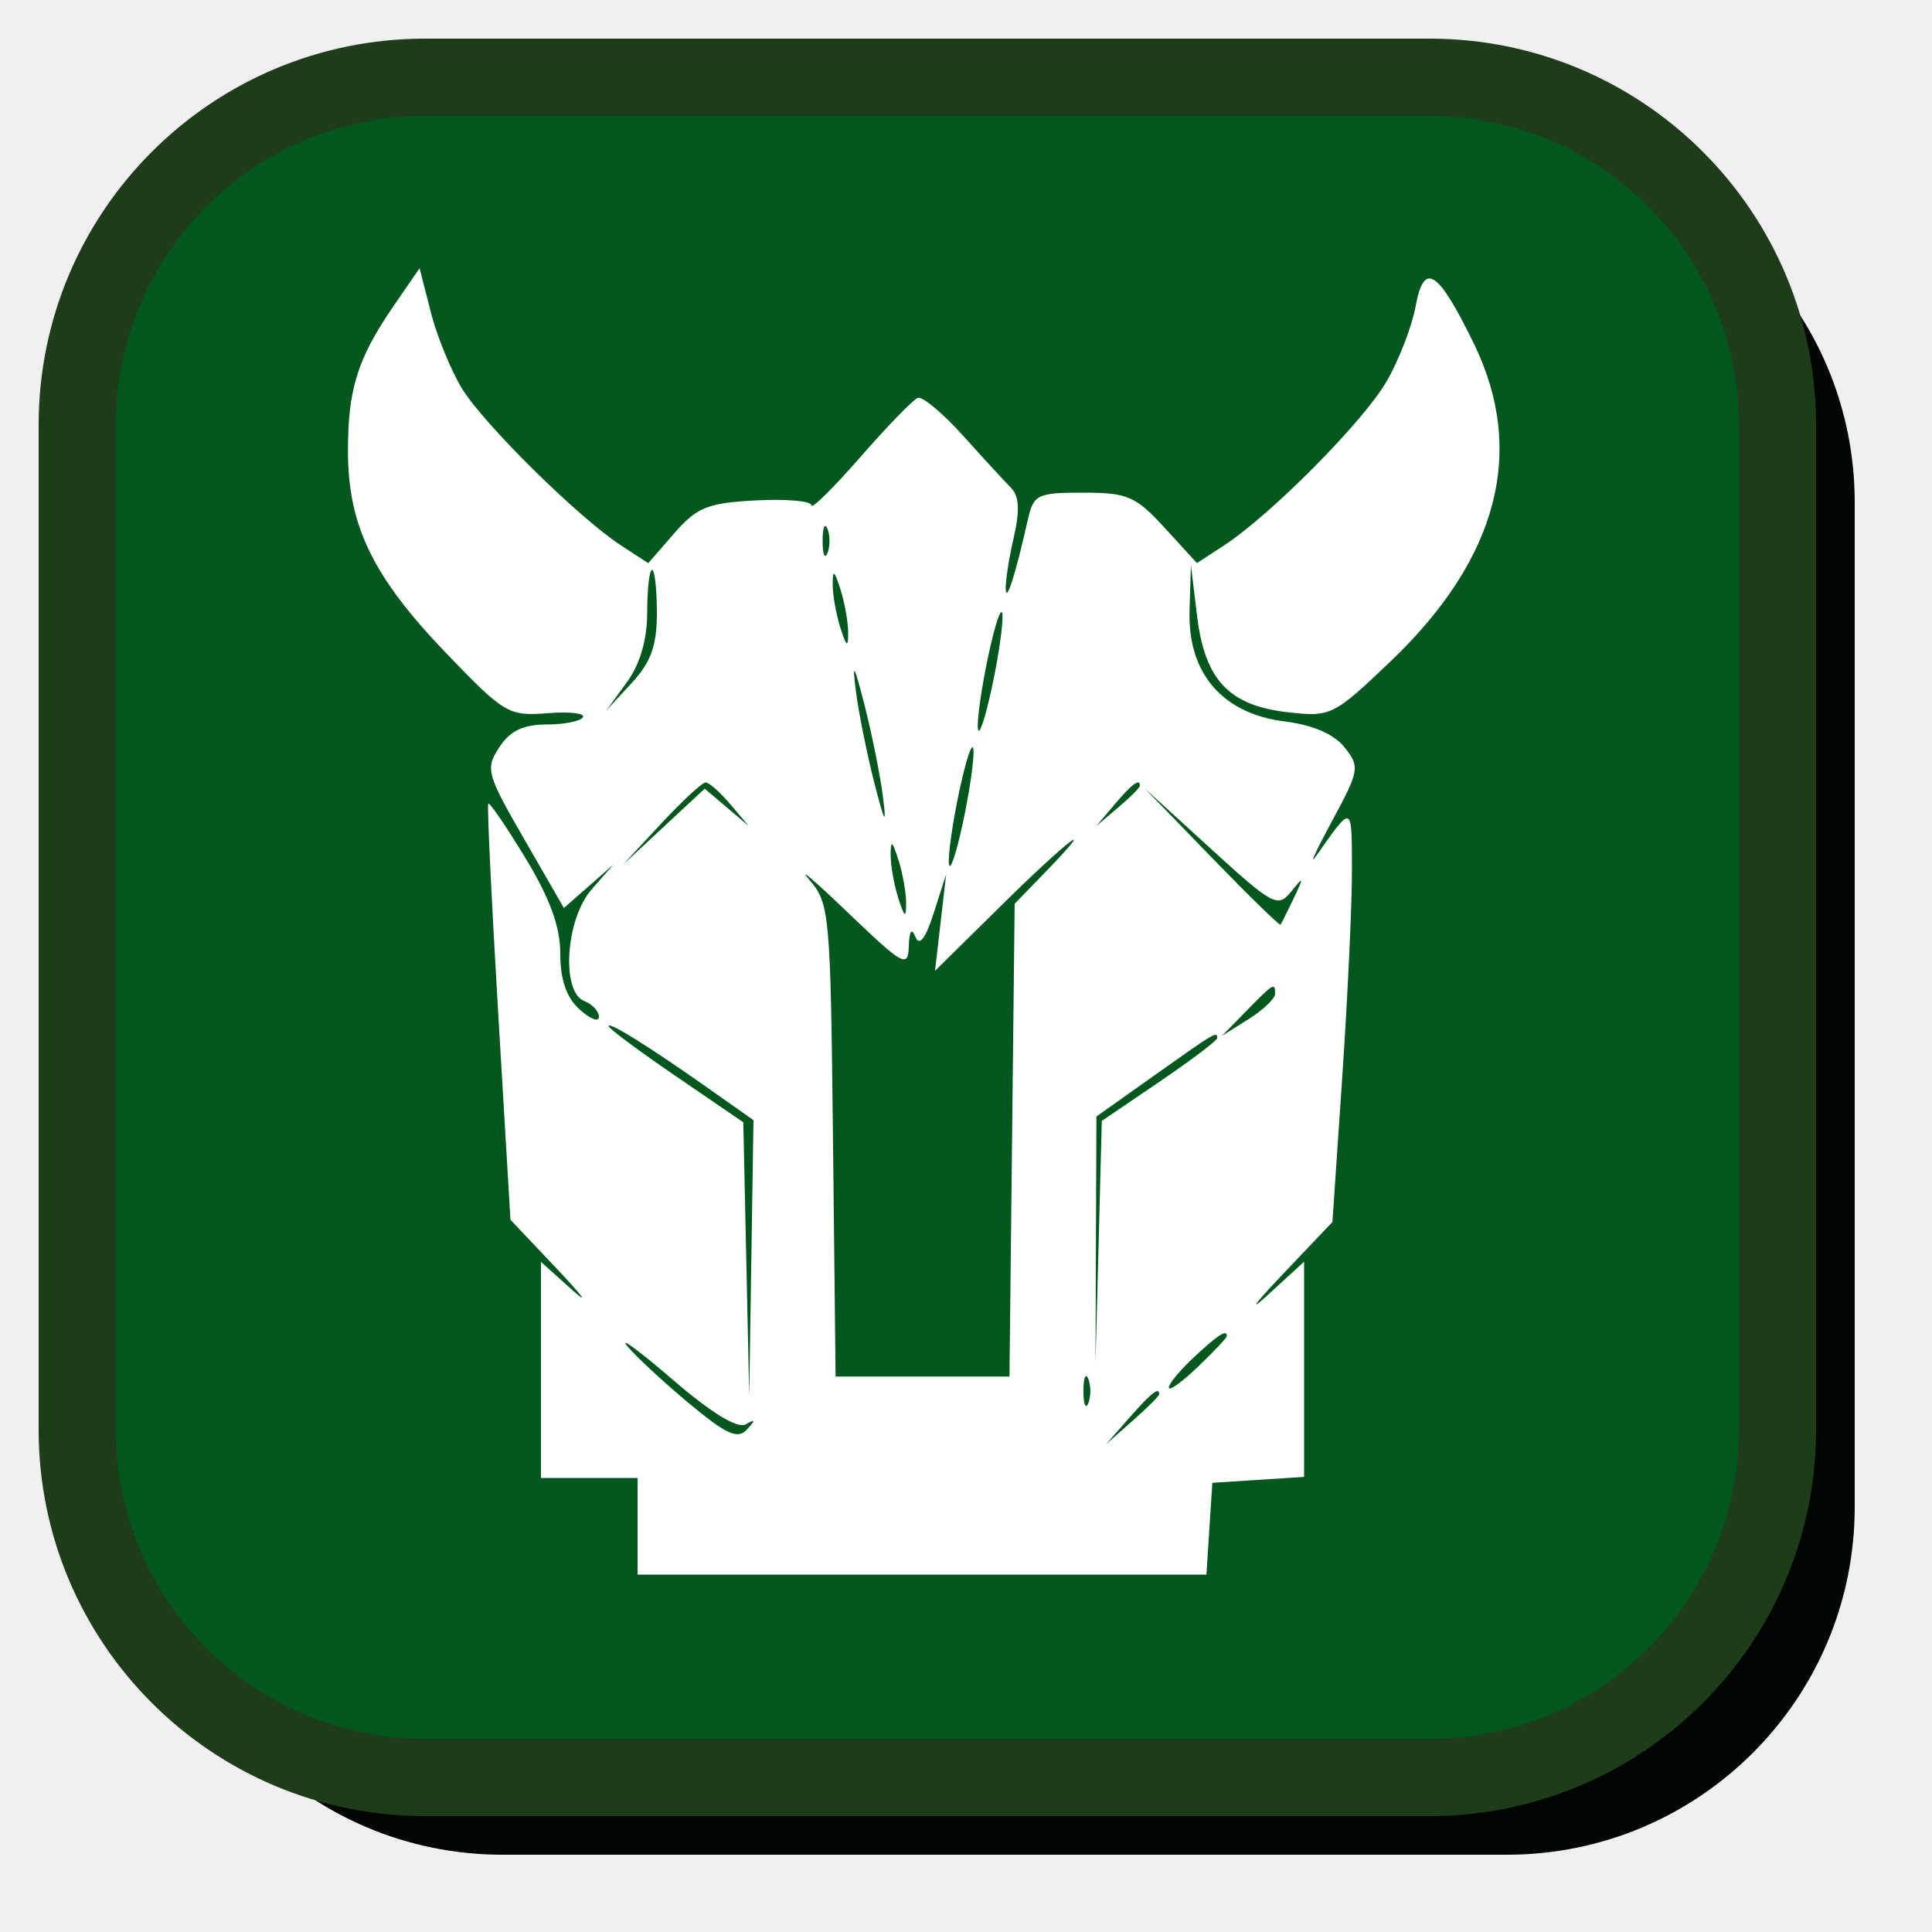
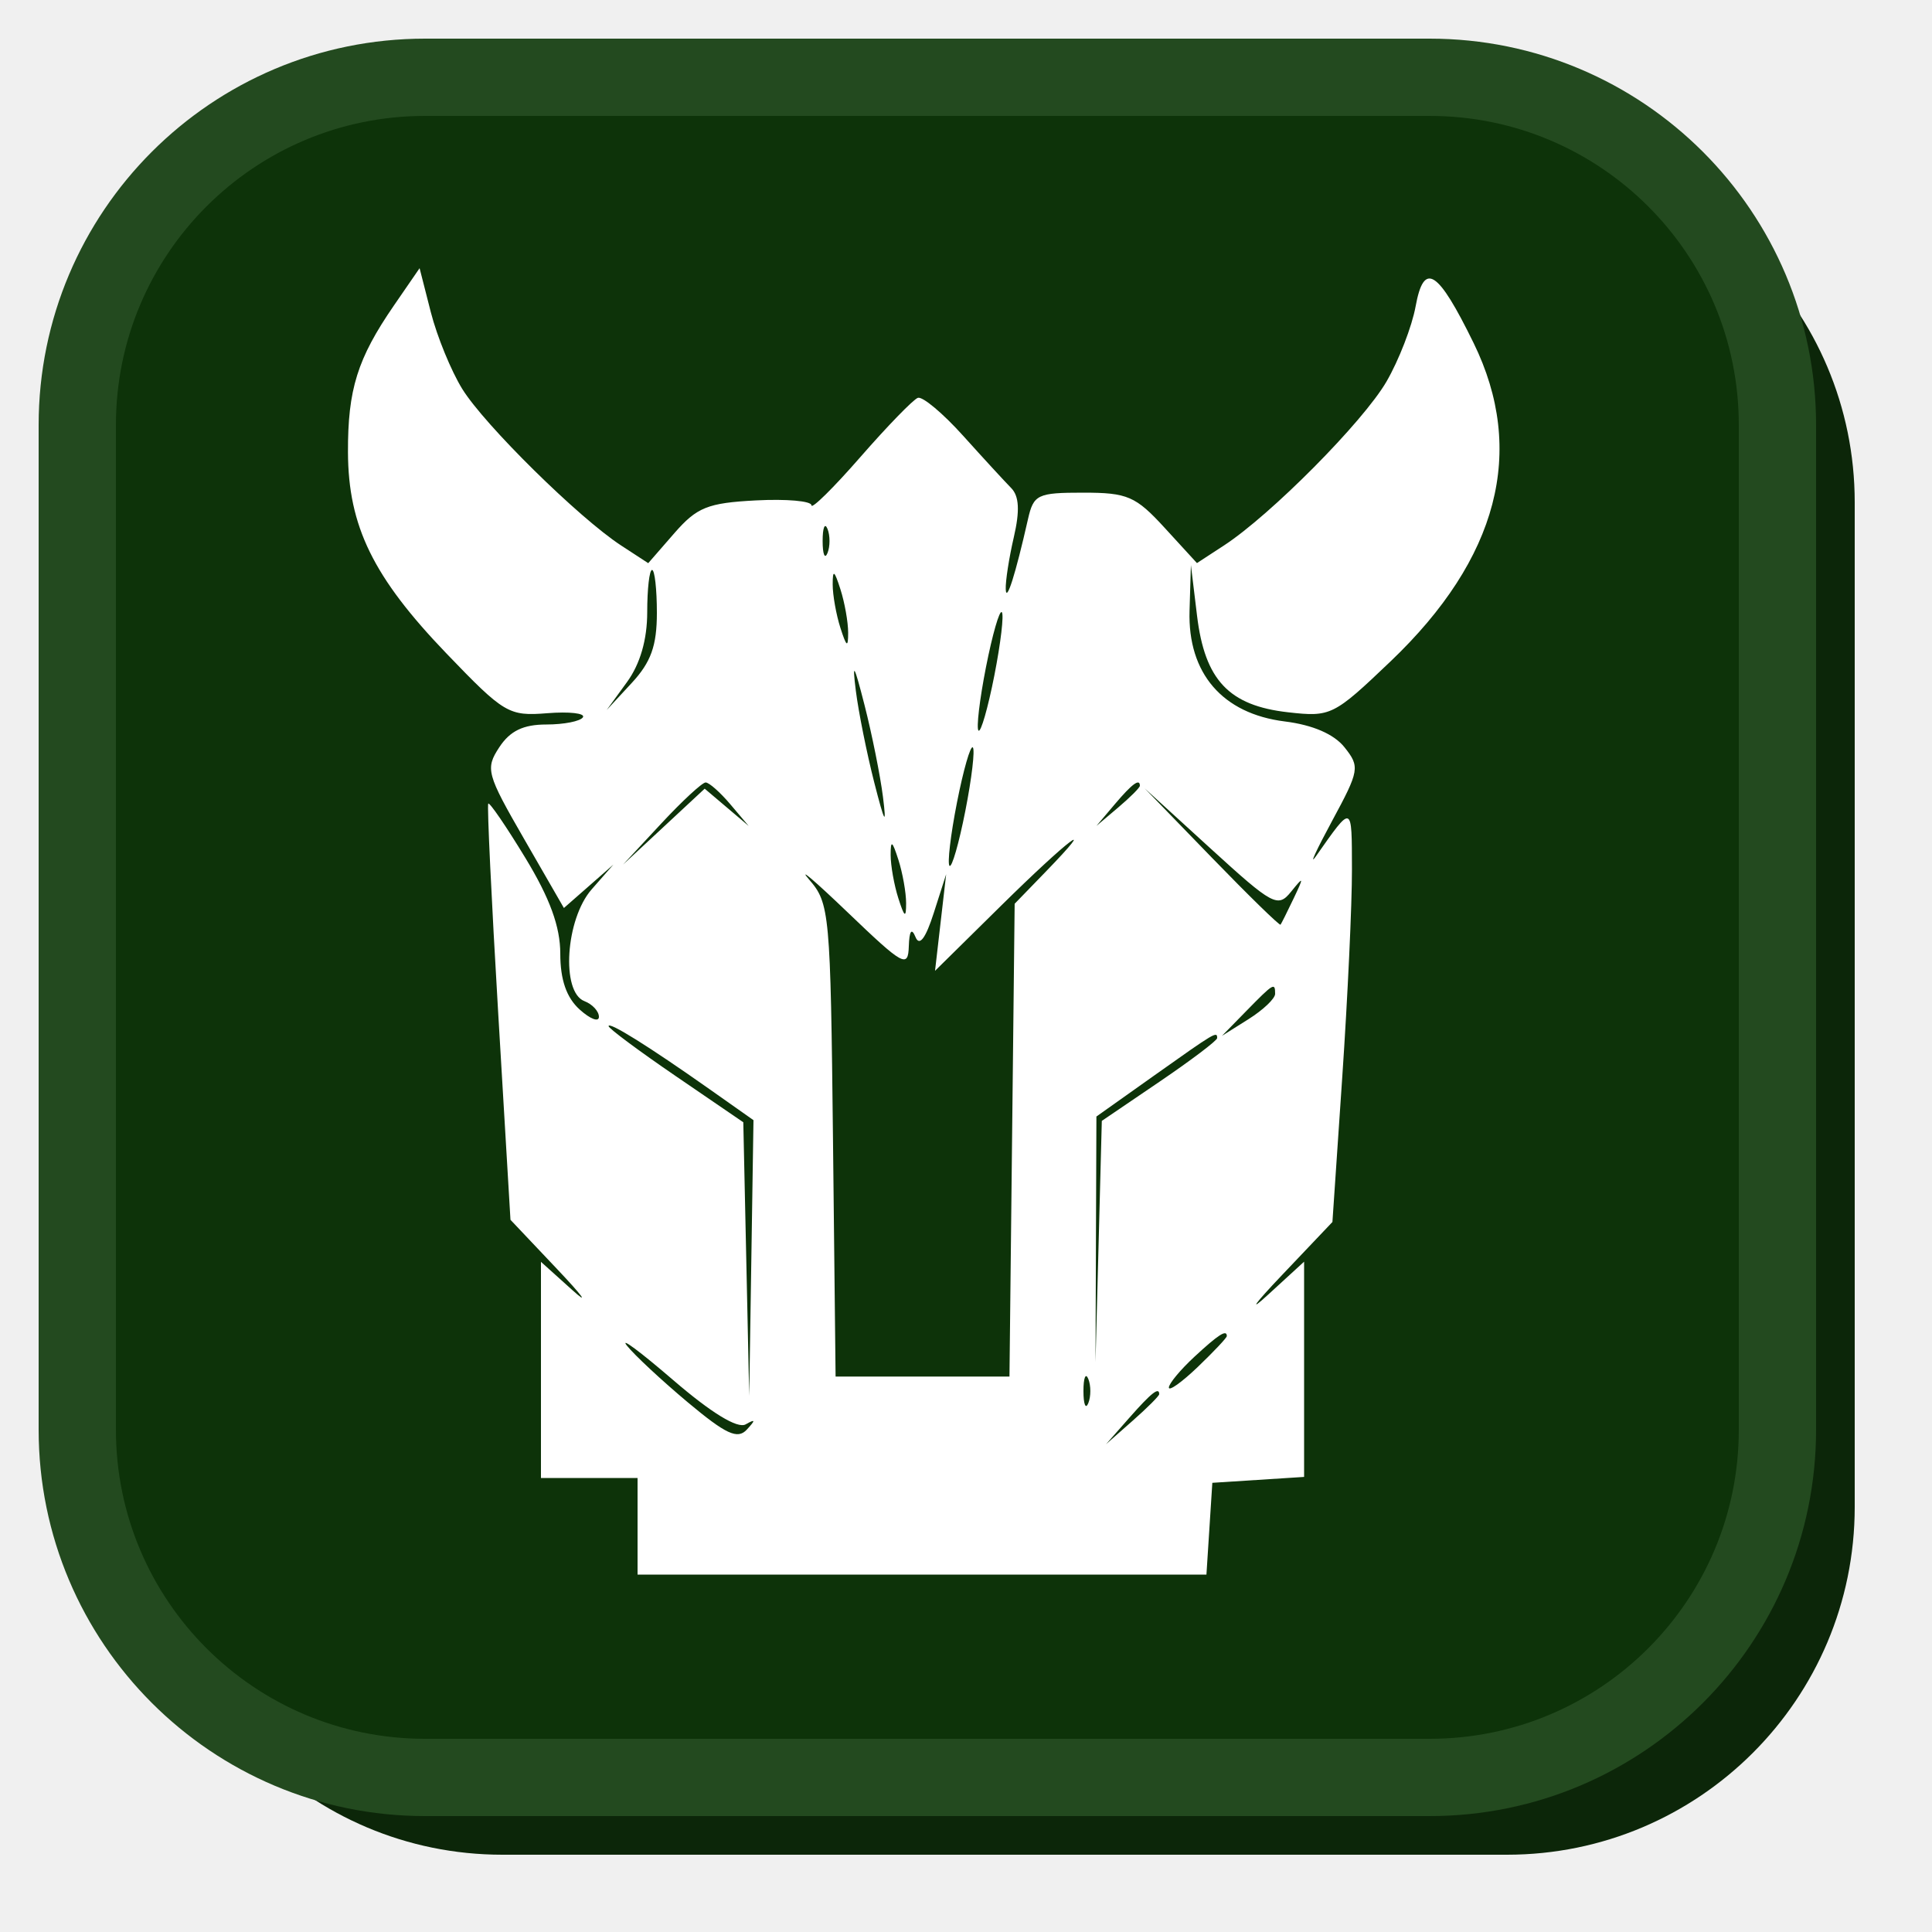
<svg xmlns="http://www.w3.org/2000/svg" height="200" viewBox="0 0 200 200" width="200">
-   <rect fill="#020602" height="176" rx="36" width="176" x="16" y="16" />
-   <rect fill="#02571E" height="176" rx="36" stroke="#1E3B1A" stroke-linejoin="round" stroke-width="8" width="176" x="8" y="8" />
+   <rect fill="#0C2609" height="176" rx="36" width="176" x="16" y="16" />
+   <rect fill="#0D3309" height="176" rx="36" stroke="#234A1F" stroke-linejoin="round" stroke-width="8" width="176" x="8" y="8" />
  <g transform="translate(-4, -4)">
    <path d="M 44.774 35.631 C 41.002 41.113, 39.997 44.324, 40.022 50.815 C 40.052 58.481, 42.627 63.744, 50.218 71.649 C 56.190 77.867, 56.664 78.149, 60.642 77.832 C 62.934 77.649, 64.600 77.838, 64.346 78.250 C 64.091 78.662, 62.385 79, 60.556 79 C 58.166 79, 56.796 79.663, 55.686 81.356 C 54.227 83.583, 54.368 84.105, 58.259 90.854 L 62.375 97.996 64.938 95.748 L 67.500 93.500 65.250 96.064 C 62.547 99.146, 62.057 106.701, 64.500 107.638 C 65.325 107.955, 66 108.686, 66 109.262 C 66 109.838, 65.100 109.495, 64 108.500 C 62.641 107.270, 62 105.420, 62 102.726 C 62 99.937, 60.930 97.001, 58.392 92.822 C 56.408 89.555, 54.676 87.022, 54.544 87.191 C 54.412 87.361, 54.876 97.124, 55.574 108.886 L 56.844 130.273 61.672 135.374 C 64.327 138.180, 65.037 139.160, 63.250 137.551 L 60 134.626 60 145.813 L 60 157 65 157 L 70 157 70 162 L 70 167 99.445 167 L 128.890 167 129.195 162.250 L 129.500 157.500 134.250 157.195 L 139 156.890 139 145.749 L 139 134.608 135.250 138.045 C 133.188 139.935, 133.847 139.011, 136.716 135.991 L 141.932 130.500 142.950 115.500 C 143.511 107.250, 143.962 97.575, 143.953 94 C 143.936 87.181, 144.039 87.218, 140.208 92.663 C 139.497 93.674, 140.255 92.021, 141.893 88.991 C 144.729 83.745, 144.791 83.380, 143.186 81.363 C 142.098 79.996, 139.903 79.046, 137 78.684 C 130.548 77.880, 126.949 73.700, 127.141 67.234 L 127.282 62.500 127.919 67.750 C 128.725 74.399, 131.220 77.045, 137.332 77.734 C 141.769 78.234, 142.048 78.096, 147.946 72.470 C 159.107 61.824, 162.015 50.683, 156.548 39.510 C 152.830 31.910, 151.404 31.011, 150.542 35.724 C 150.162 37.801, 148.806 41.300, 147.529 43.500 C 145.113 47.662, 135.550 57.305, 130.704 60.467 L 127.908 62.290 124.569 58.645 C 121.565 55.365, 120.720 55, 116.134 55 C 111.392 55, 110.995 55.191, 110.415 57.750 C 109.113 63.499, 108.178 66.445, 108.114 65 C 108.078 64.175, 108.454 61.748, 108.951 59.606 C 109.585 56.872, 109.504 55.357, 108.677 54.520 C 108.030 53.864, 105.787 51.425, 103.694 49.099 C 101.601 46.774, 99.495 45.012, 99.014 45.185 C 98.534 45.358, 95.859 48.114, 93.070 51.308 C 90.282 54.503, 88.001 56.753, 88.001 56.308 C 88.002 55.864, 85.415 55.636, 82.251 55.802 C 77.255 56.064, 76.146 56.511, 73.802 59.201 L 71.105 62.299 68.302 60.471 C 63.921 57.613, 54.158 47.992, 51.850 44.258 C 50.702 42.399, 49.239 38.827, 48.599 36.321 L 47.436 31.763 44.774 35.631 M 89.158 60 C 89.158 61.375, 89.385 61.938, 89.662 61.250 C 89.940 60.563, 89.940 59.438, 89.662 58.750 C 89.385 58.063, 89.158 58.625, 89.158 60 M 71 67.365 C 71 70.215, 70.272 72.732, 68.902 74.615 L 66.805 77.500 69.402 74.694 C 71.389 72.549, 72 70.843, 72 67.444 C 72 65, 71.775 63, 71.500 63 C 71.225 63, 71 64.964, 71 67.365 M 90.199 64.500 C 90.199 65.600, 90.560 67.625, 91 69 C 91.634 70.980, 91.801 71.084, 91.801 69.500 C 91.801 68.400, 91.440 66.375, 91 65 C 90.366 63.020, 90.199 62.916, 90.199 64.500 M 106.067 73.067 C 105.404 76.437, 105.056 79.389, 105.294 79.628 C 105.533 79.866, 106.270 77.304, 106.933 73.933 C 107.596 70.563, 107.944 67.611, 107.706 67.372 C 107.467 67.134, 106.730 69.696, 106.067 73.067 M 92.595 75.500 C 92.872 77.700, 93.730 81.975, 94.502 85 C 95.588 89.249, 95.793 89.590, 95.405 86.500 C 95.128 84.300, 94.270 80.025, 93.498 77 C 92.412 72.751, 92.207 72.410, 92.595 75.500 M 103.067 87.067 C 102.404 90.437, 102.056 93.389, 102.294 93.628 C 102.533 93.866, 103.270 91.304, 103.933 87.933 C 104.596 84.563, 104.944 81.611, 104.706 81.372 C 104.467 81.134, 103.730 83.696, 103.067 87.067 M 72.453 89.250 L 68.500 93.500 72.725 89.572 L 76.949 85.644 79.225 87.572 L 81.500 89.500 79.595 87.250 C 78.547 86.013, 77.401 85, 77.048 85 C 76.695 85, 74.627 86.912, 72.453 89.250 M 119.405 87.250 L 117.500 89.500 119.750 87.595 C 120.987 86.547, 122 85.535, 122 85.345 C 122 84.545, 121.195 85.136, 119.405 87.250 M 129.445 92.778 C 133.265 96.719, 136.466 99.844, 136.560 99.722 C 136.653 99.600, 137.265 98.375, 137.920 97 C 138.997 94.739, 138.971 94.673, 137.653 96.307 C 136.286 98.002, 135.769 97.726, 129.348 91.864 L 122.500 85.613 129.445 92.778 M 96.199 92.500 C 96.199 93.600, 96.560 95.625, 97 97 C 97.634 98.980, 97.801 99.084, 97.801 97.500 C 97.801 96.400, 97.440 94.375, 97 93 C 96.366 91.020, 96.199 90.916, 96.199 92.500 M 107.638 97.750 L 100.794 104.500 101.370 99.500 L 101.946 94.500 100.666 98.500 C 99.816 101.155, 99.179 101.996, 98.772 101 C 98.369 100.017, 98.131 100.351, 98.079 101.969 C 98.006 104.242, 97.506 103.964, 91.773 98.469 C 88.348 95.186, 86.540 93.645, 87.755 95.045 C 89.886 97.501, 89.973 98.449, 90.232 122.045 L 90.500 146.500 99.500 146.500 L 108.500 146.500 108.768 122.029 L 109.037 97.557 112.214 94.279 C 118.015 88.294, 114.595 90.888, 107.638 97.750 M 133 108.675 L 130.500 111.229 133.250 109.500 C 134.762 108.548, 136 107.372, 136 106.885 C 136 105.674, 135.850 105.763, 133 108.675 M 67 110.225 C 67 110.457, 70.138 112.791, 73.973 115.411 L 80.946 120.176 81.253 134.338 L 81.559 148.500 81.780 134.229 L 82 119.959 77.419 116.729 C 71.153 112.312, 67 109.720, 67 110.225 M 123.500 115.325 L 117.500 119.582 117.453 132.292 L 117.407 145.003 117.733 132.519 L 118.059 120.034 124.030 115.980 C 127.313 113.750, 130 111.717, 130 111.463 C 130 110.733, 129.834 110.832, 123.500 115.325 M 68.898 143.300 C 69.667 144.269, 72.506 146.912, 75.206 149.173 C 79.151 152.475, 80.351 153.030, 81.308 151.995 C 82.240 150.987, 82.214 150.869, 81.189 151.450 C 80.352 151.924, 77.638 150.265, 73.689 146.866 C 70.285 143.936, 68.129 142.331, 68.898 143.300 M 127.646 144.452 C 126.191 145.801, 125 147.235, 125 147.639 C 125 148.044, 126.350 147.081, 128 145.500 C 129.650 143.919, 131 142.485, 131 142.313 C 131 141.591, 130.144 142.137, 127.646 144.452 M 116.158 148 C 116.158 149.375, 116.385 149.938, 116.662 149.250 C 116.940 148.563, 116.940 147.438, 116.662 146.750 C 116.385 146.063, 116.158 146.625, 116.158 148 M 120.924 150.750 L 118.500 153.500 121.250 151.076 C 122.763 149.742, 124 148.505, 124 148.326 C 124 147.541, 123.190 148.180, 120.924 150.750" fill="#FFFFFF" fill-rule="evenodd" />
  </g>
</svg>
